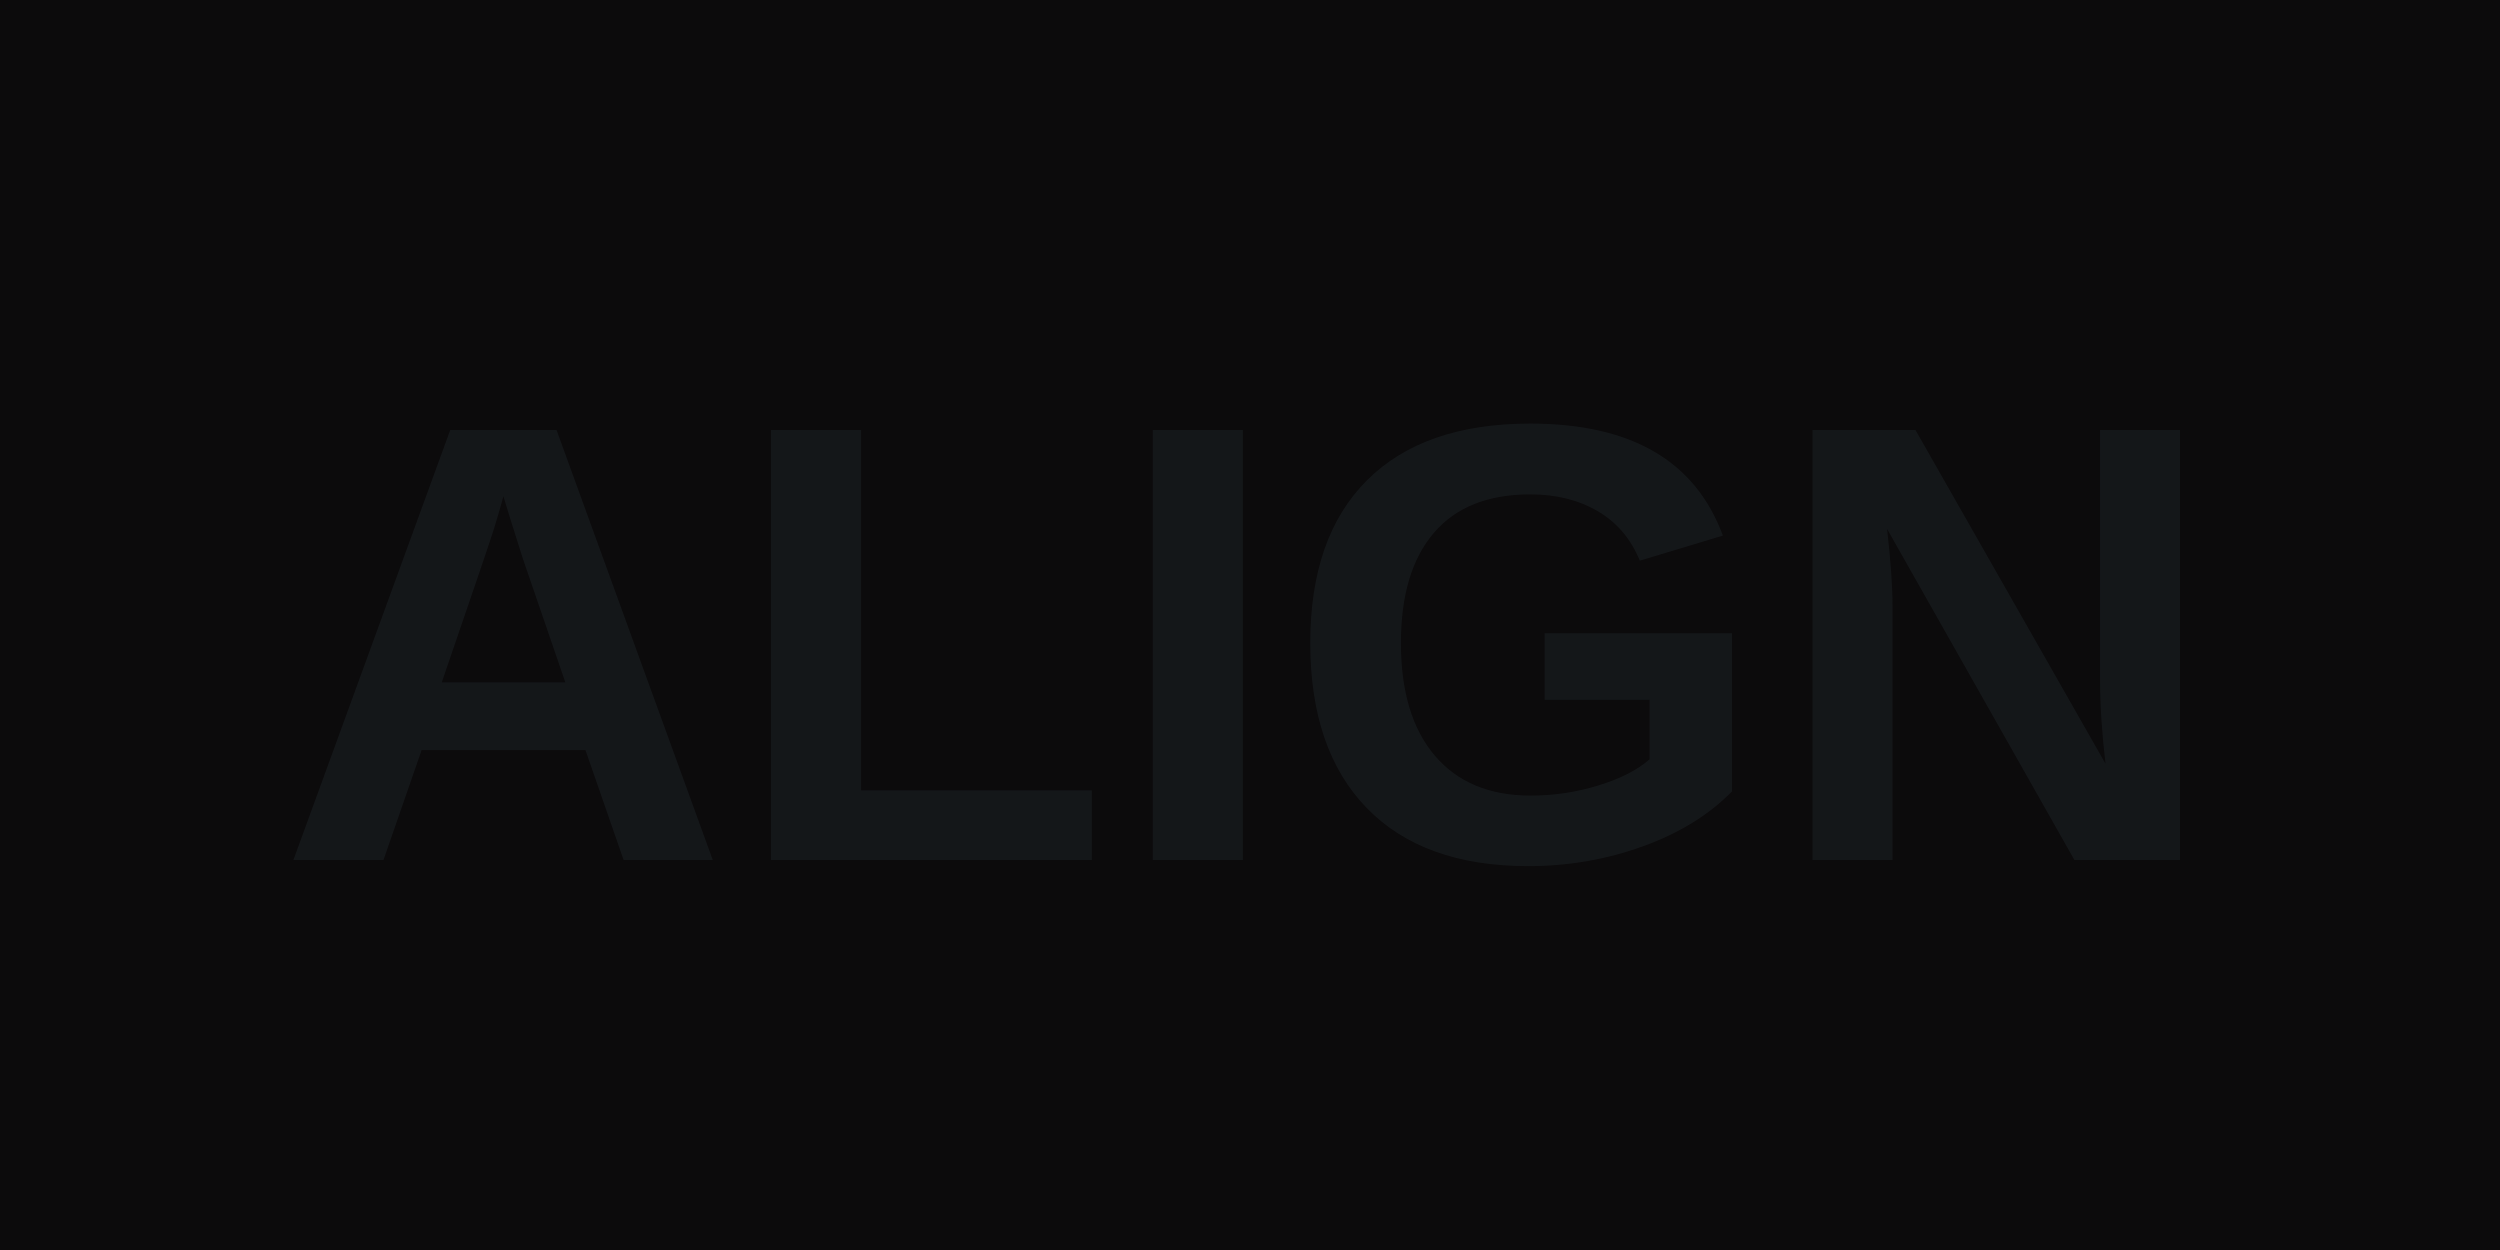
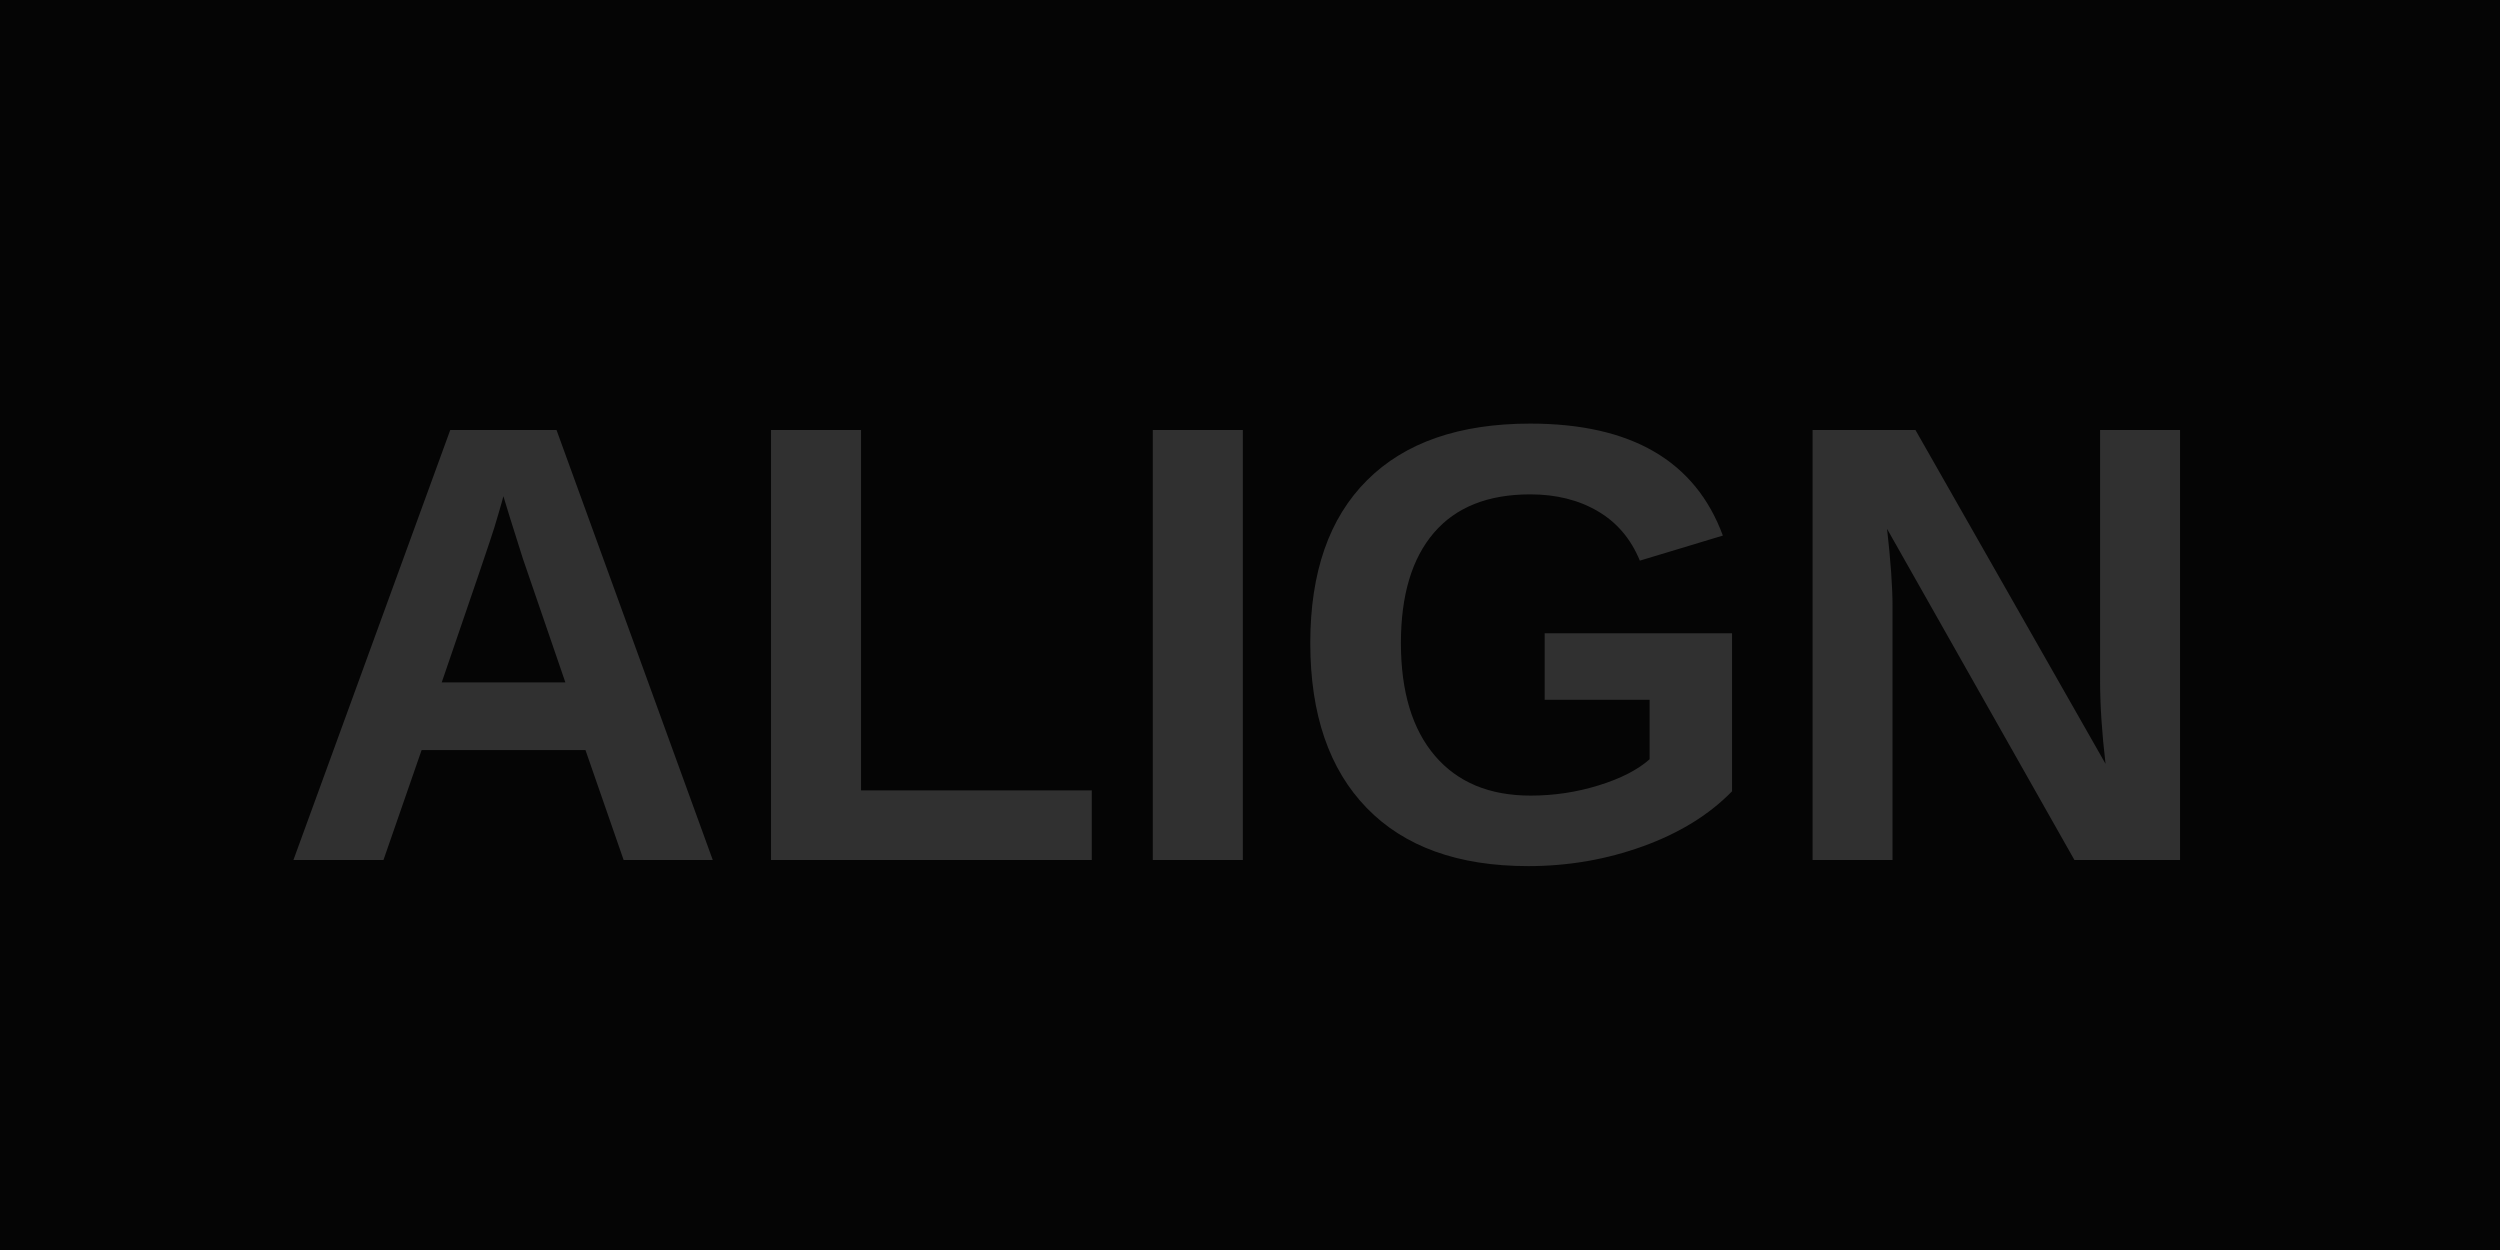
<svg xmlns="http://www.w3.org/2000/svg" width="600" height="300" viewBox="0 0 600 300" role="img" aria-label="ALIGN_WHITE mounted OFF">
  <defs>
    <linearGradient id="metal" x1="0" y1="0" x2="0" y2="1">
      <stop offset="0" stop-color="#41454a" />
      <stop offset=".17" stop-color="#14181a" />
      <stop offset=".83" stop-color="#0b0d0e" />
      <stop offset="1" stop-color="#34383c" />
    </linearGradient>
    <filter id="textGlow" x="-45%" y="-80%" width="190%" height="260%">
      <feGaussianBlur stdDeviation="8.5" />
    </filter>
    <filter id="textSoft" x="-25%" y="-35%" width="150%" height="170%">
      <feGaussianBlur stdDeviation="2.1" />
    </filter>
  </defs>
-   <rect width="600" height="300" fill="#0c0b0c" />
-   <g font-family="Arial, Liberation Sans, Helvetica, sans-serif" font-weight="700" text-anchor="middle" fill="#1e2529" opacity=".47">
+   <rect width="600" height="300" fill="#050505" />
+   <g font-family="Arial, Liberation Sans, Helvetica, sans-serif" font-weight="700" text-anchor="middle" fill="#303030">
    <text x="300" y="206.4" font-size="150">ALIGN</text>
  </g>
</svg>
